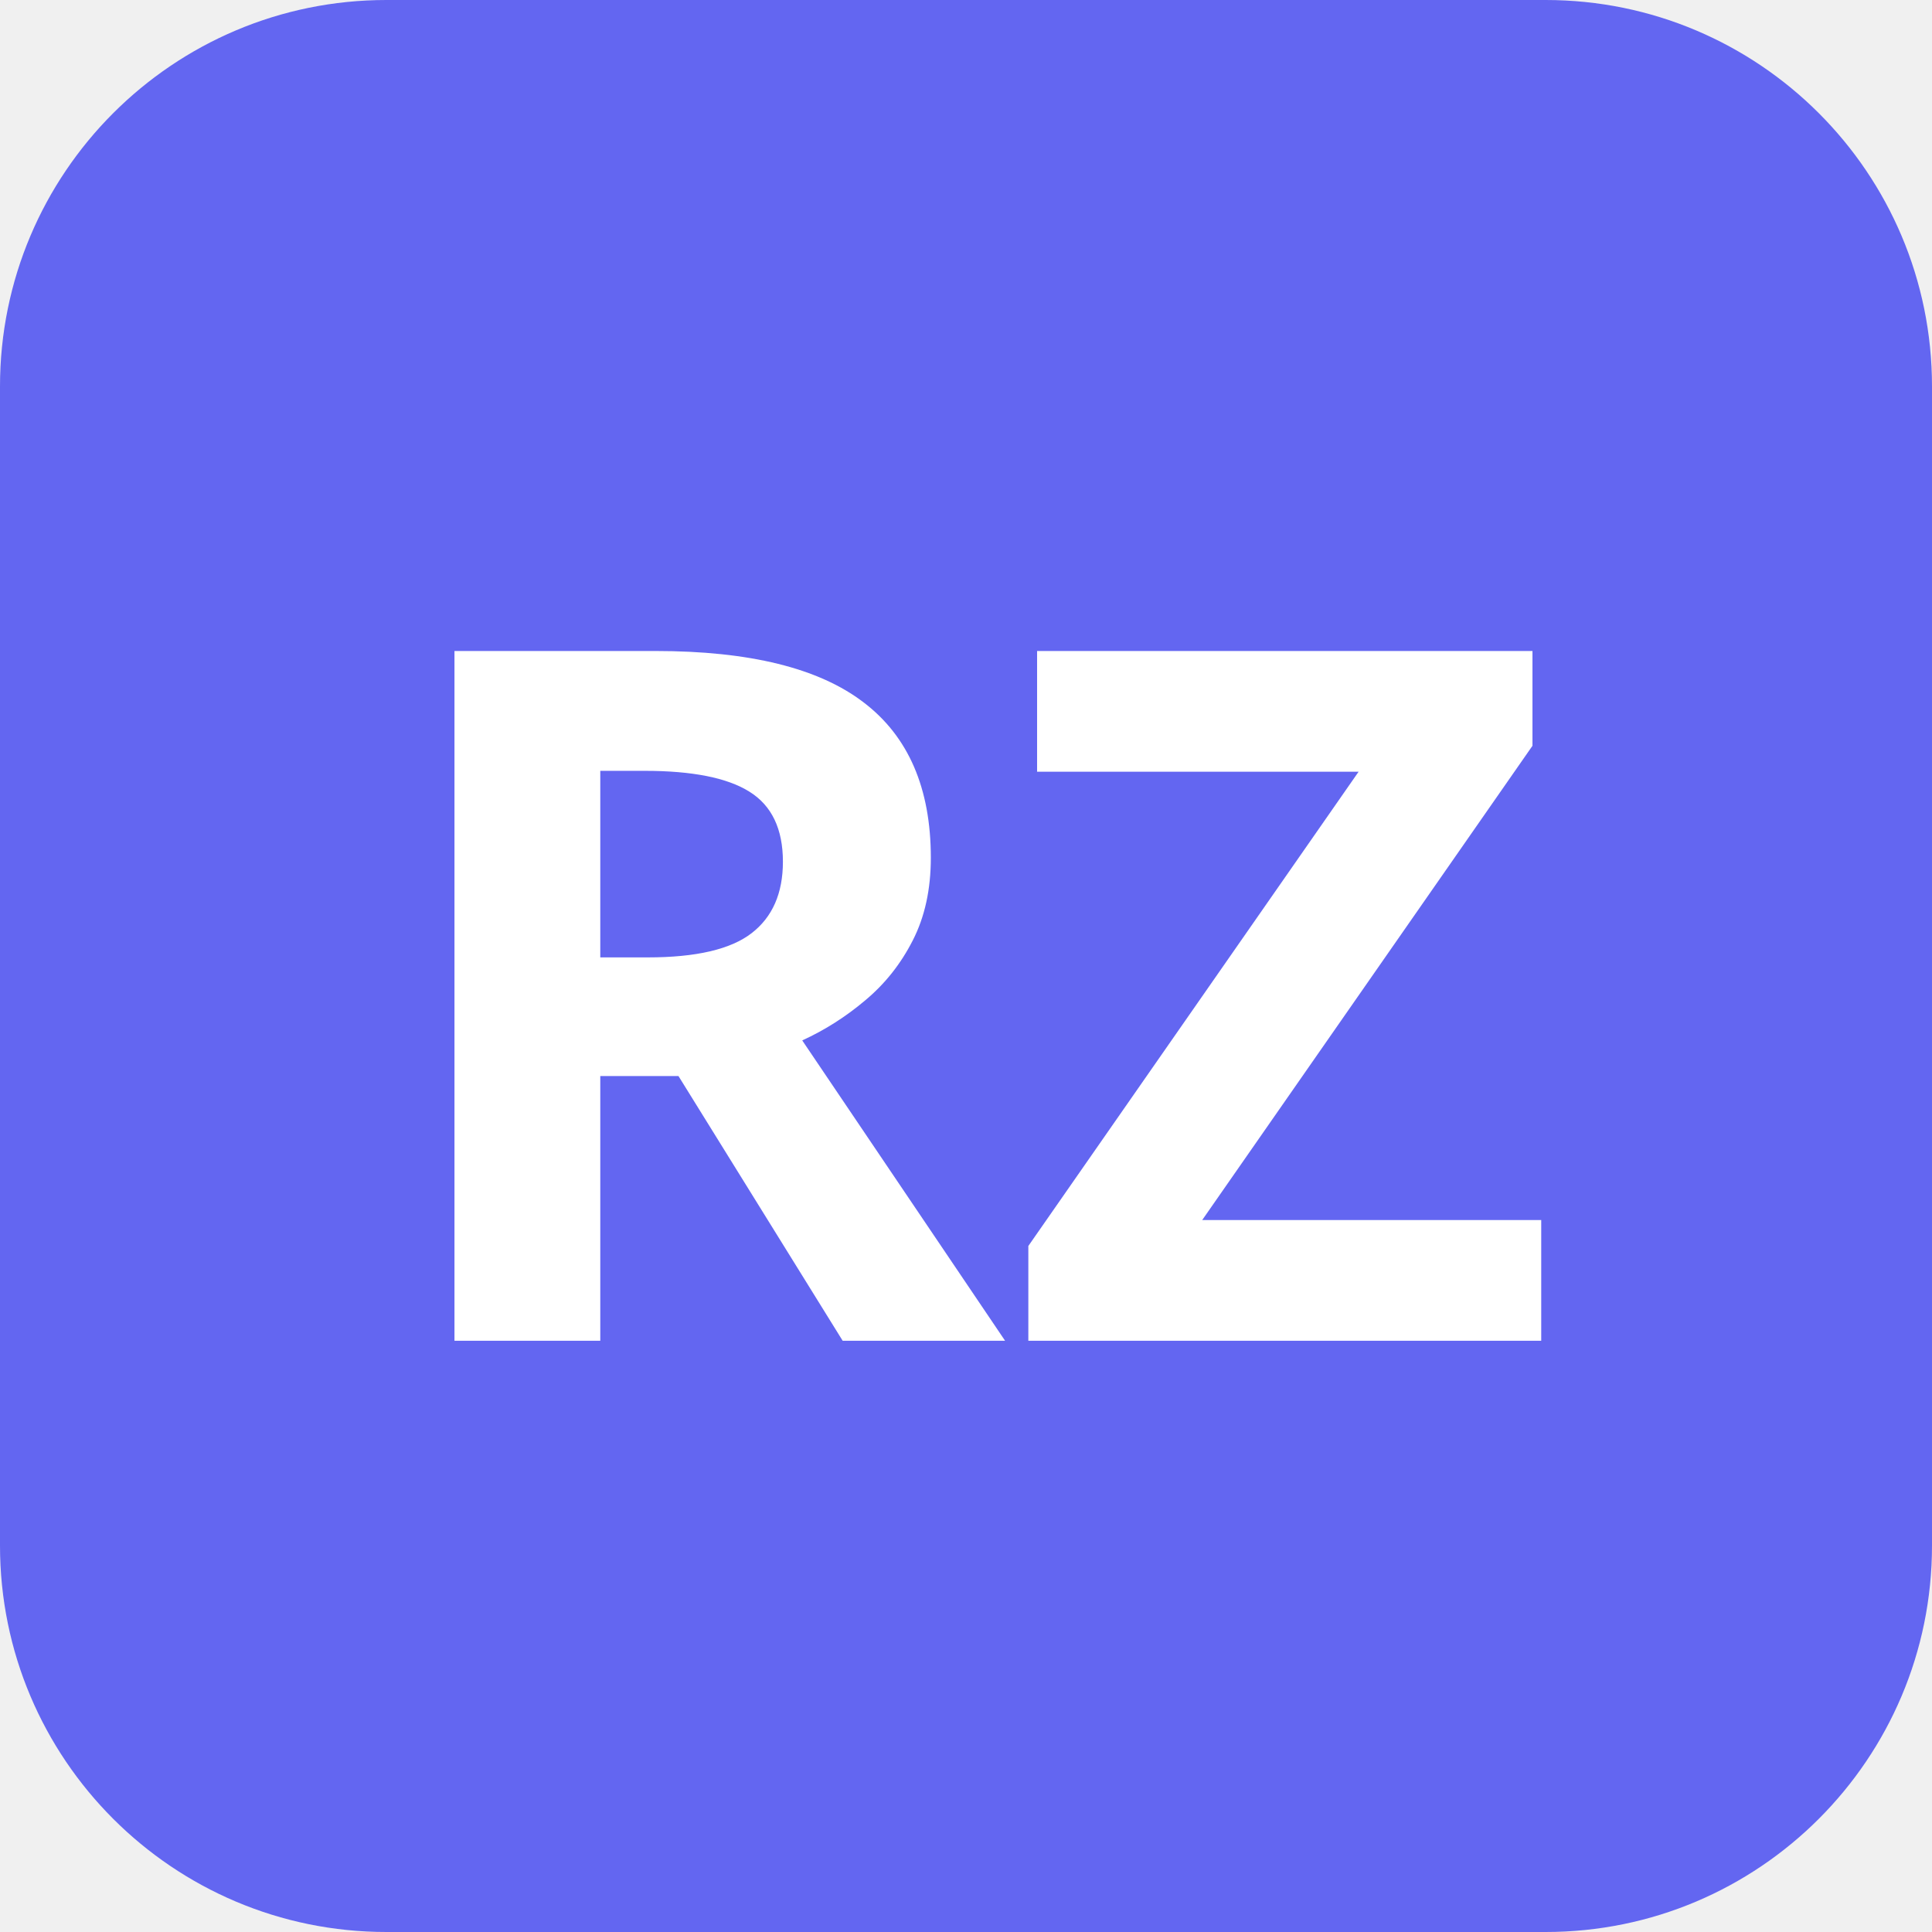
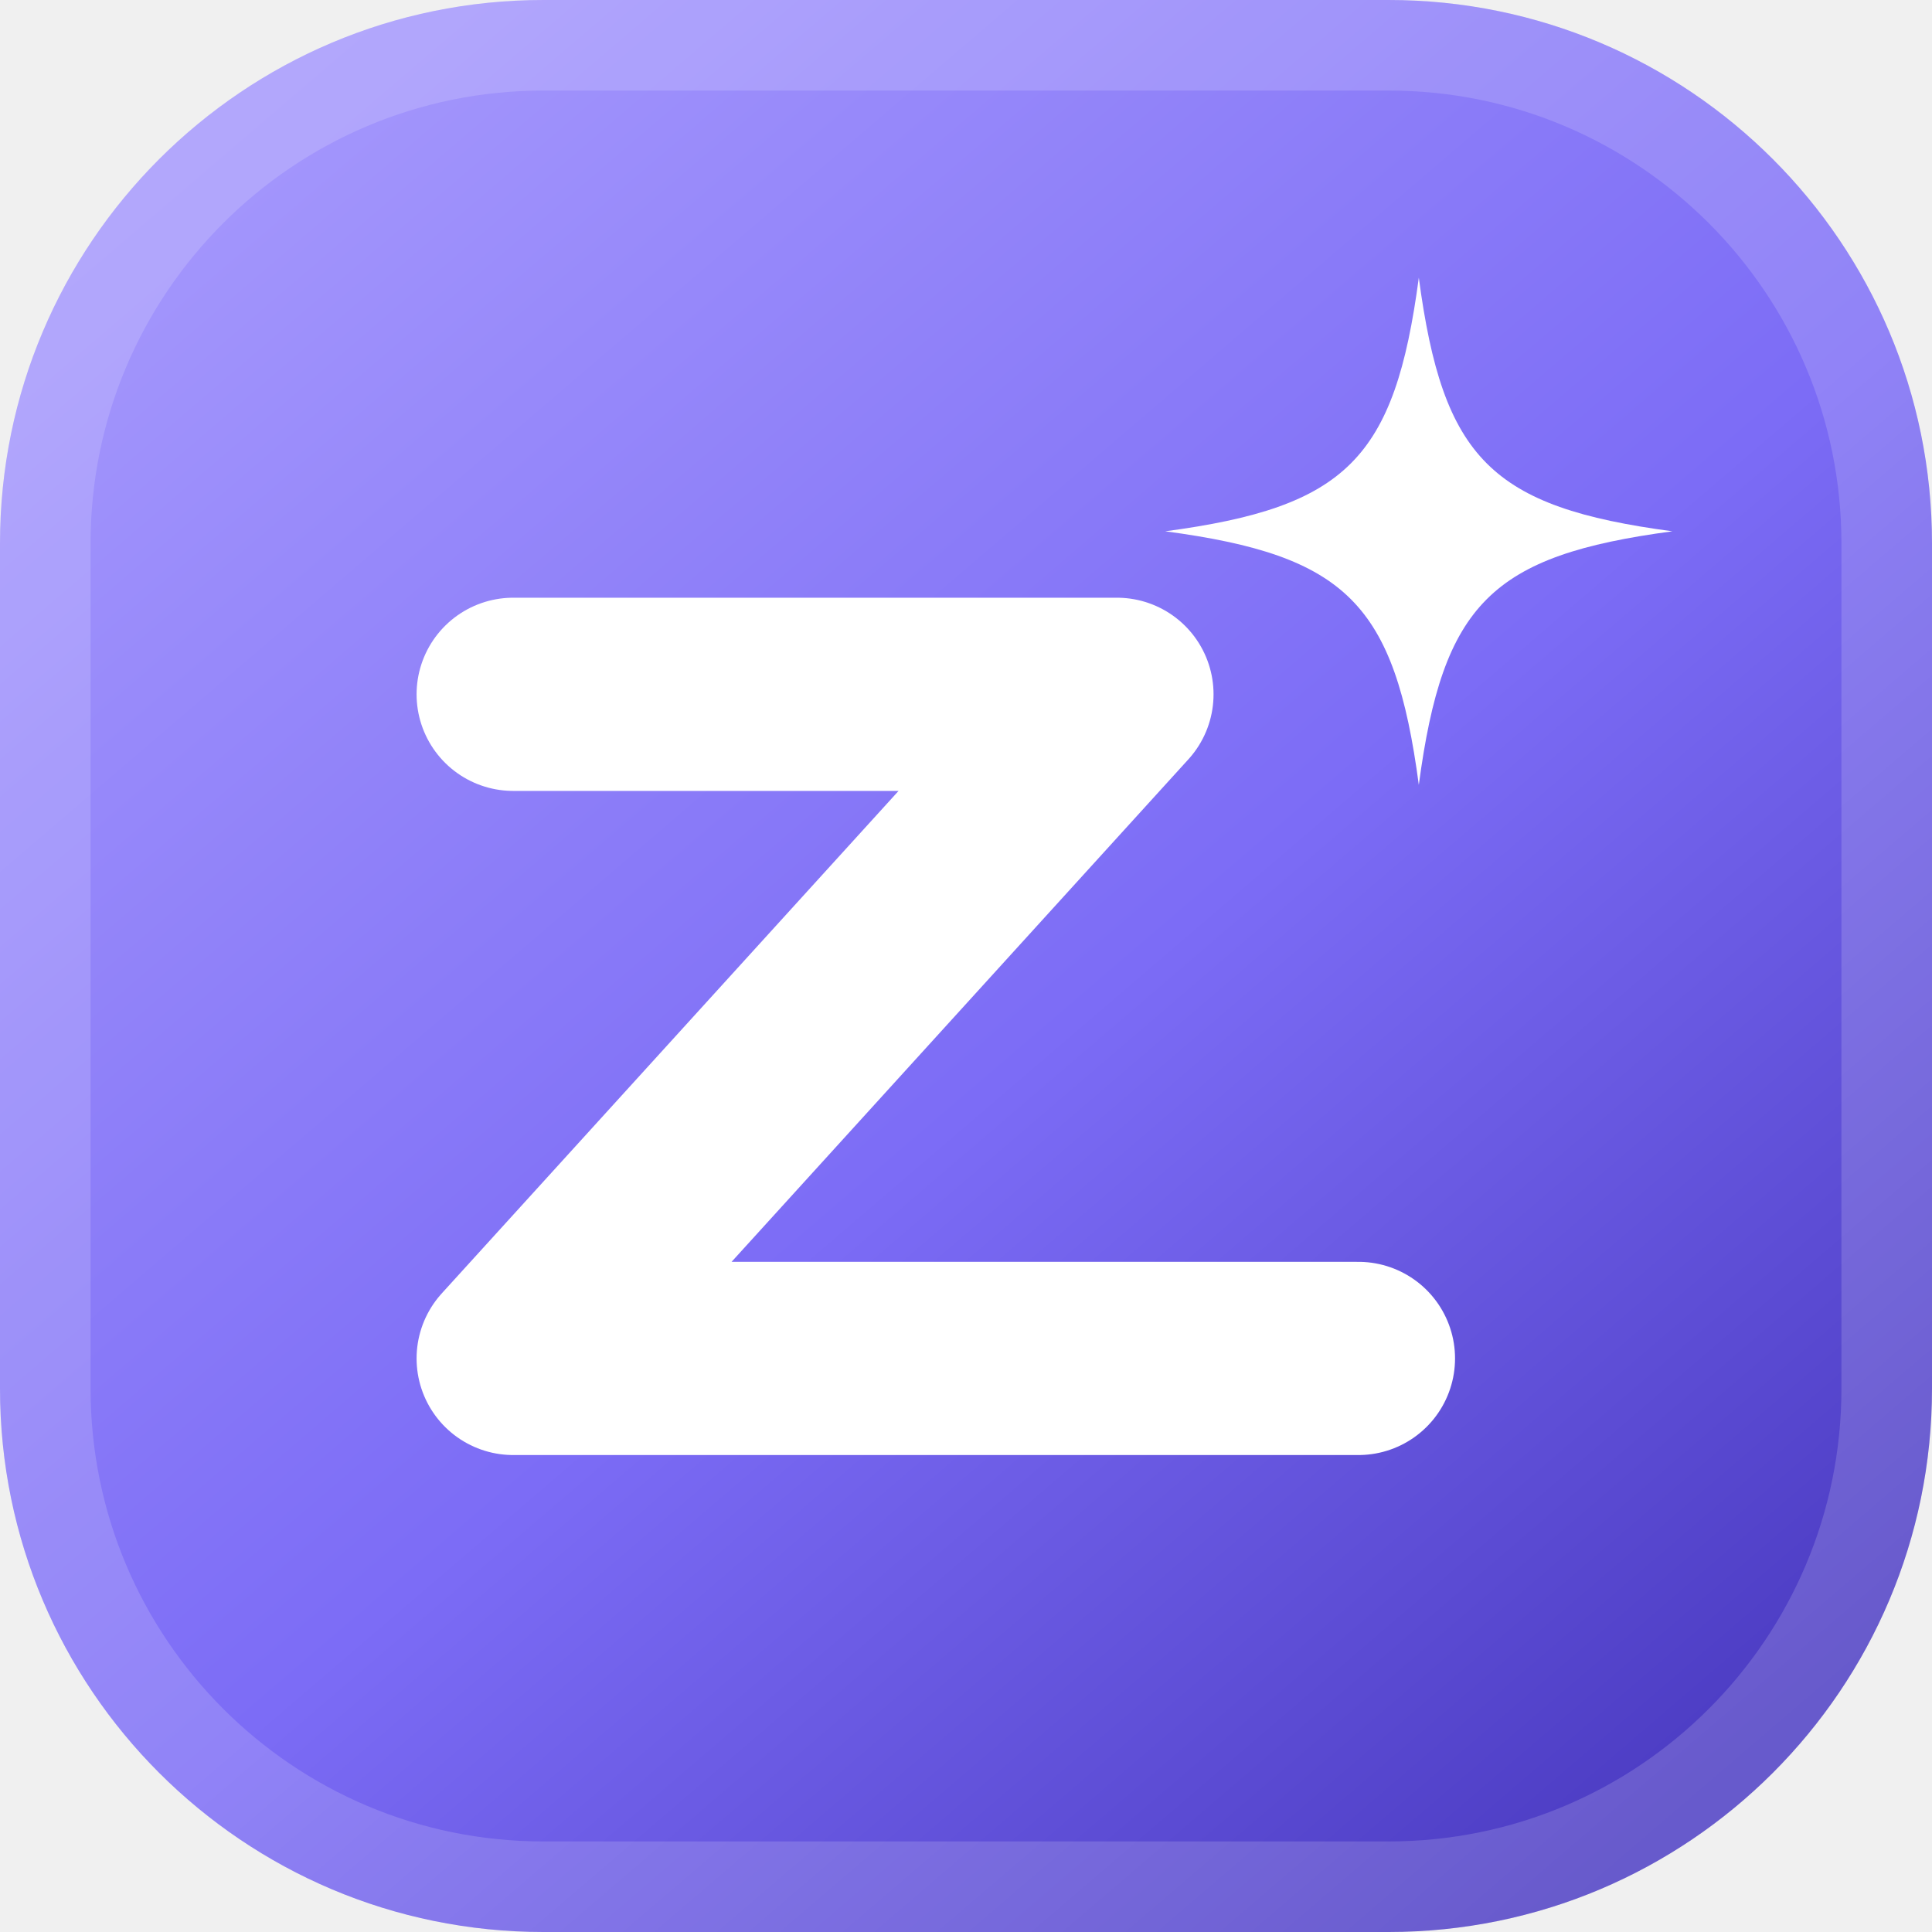
- <svg xmlns="http://www.w3.org/2000/svg" viewBox="0 0 100 100">
-   <rect width="100" height="100" rx="20" fill="#6366f1" />
-   <text x="50%" y="50%" font-family="sans-serif" font-weight="bold" font-size="50" fill="white" text-anchor="middle" dominant-baseline="central">RZ</text>
+ <svg xmlns="http://www.w3.org/2000/svg" viewBox="0 0 32 32">
+   <defs>
+     <linearGradient id="rz-bg" x1="4" y1="2" x2="28" y2="30" gradientUnits="userSpaceOnUse">
+       <stop offset="0" stop-color="#a497fc" />
+       <stop offset="0.55" stop-color="#7c6cf6" />
+       <stop offset="1" stop-color="#4b3bc2" />
+     </linearGradient>
+   </defs>
+   <rect width="32" height="32" rx="9" fill="url(#rz-bg)" />
+   <rect x="0.75" y="0.75" width="30.5" height="30.5" rx="8.25" fill="none" stroke="#fff" stroke-opacity="0.16" stroke-width="1.5" />
+   <path d="M8.5 11.5H18.5L8.5 22.5H22.5" fill="none" stroke="#fff" stroke-width="3.2" stroke-linecap="round" stroke-linejoin="round" />
+   <path d="M23.5 4.6C23.9 7.6 24.7 8.4 27.7 8.8C24.7 9.2 23.9 10 23.5 13C23.1 10 22.3 9.2 19.3 8.8C22.3 8.4 23.1 7.6 23.5 4.6Z" fill="#fff" />
</svg>
